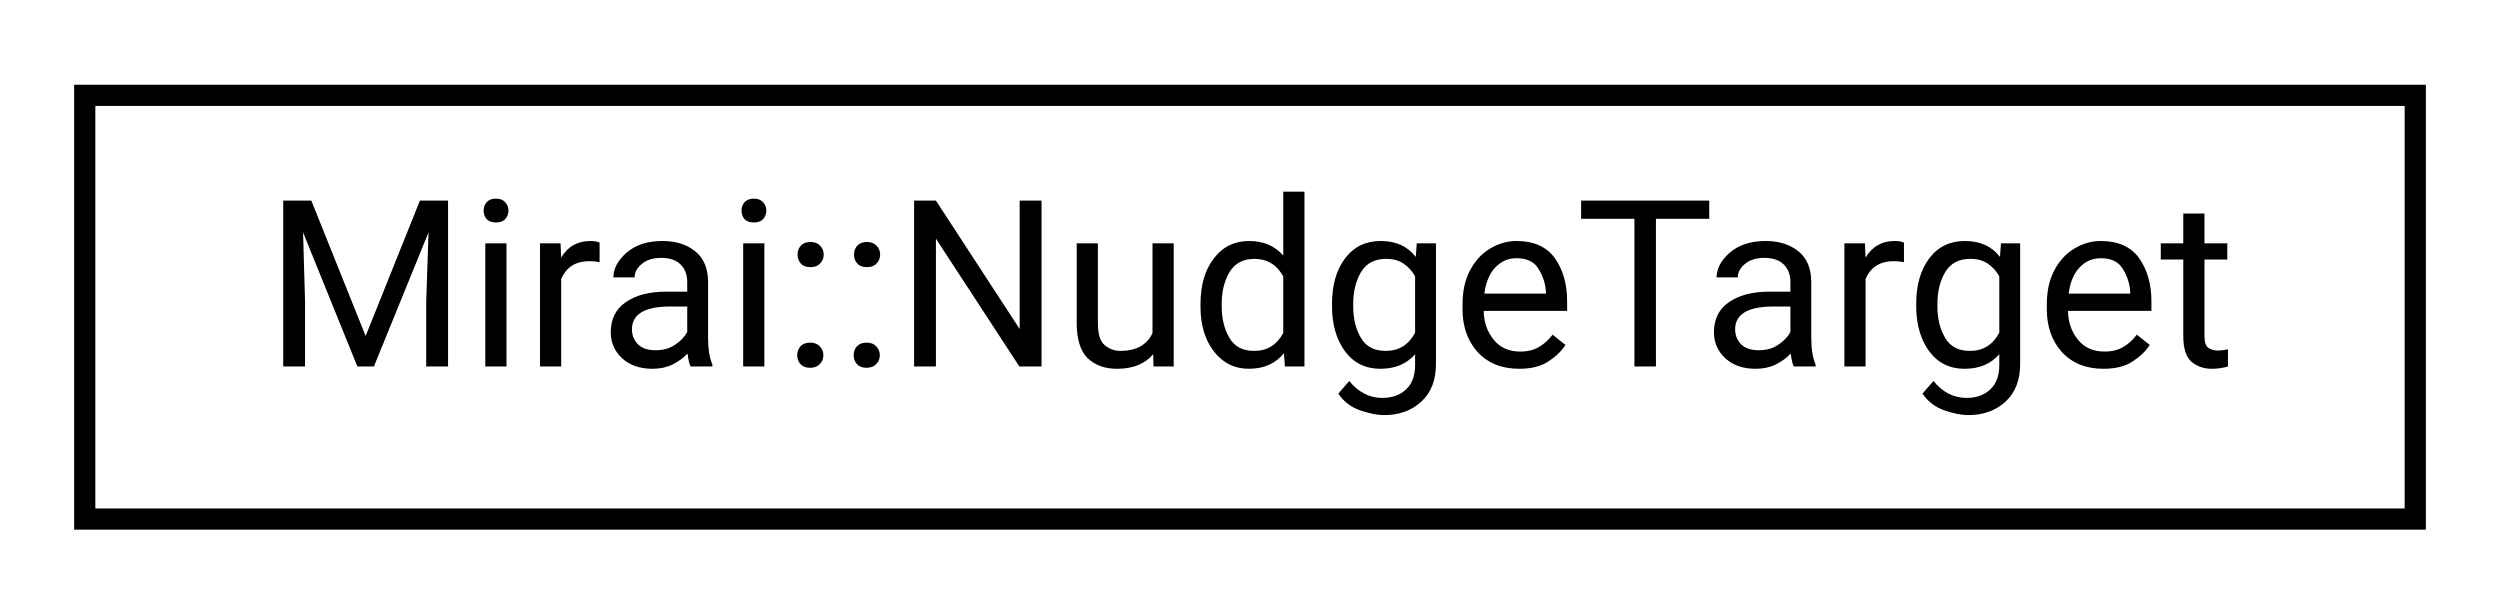
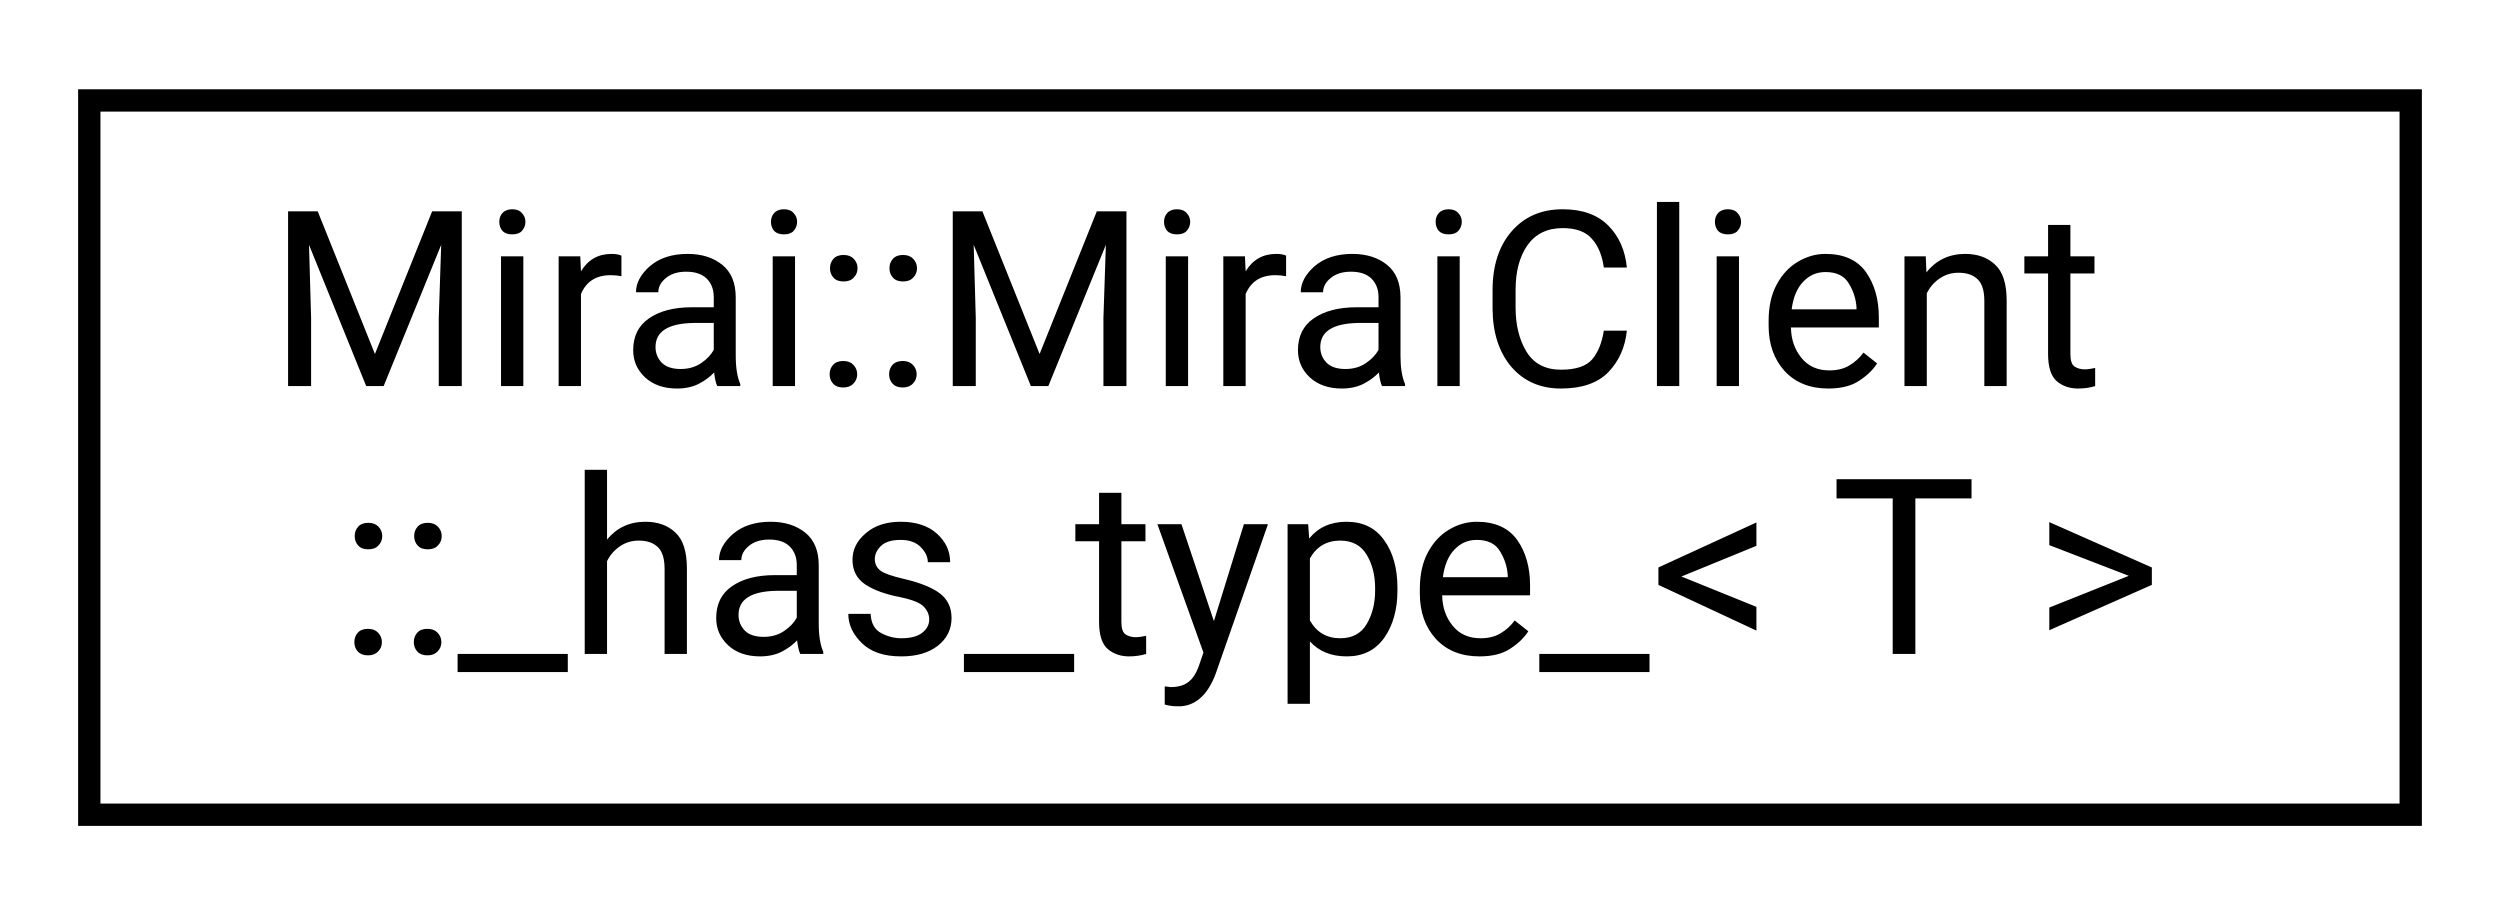
- <svg xmlns="http://www.w3.org/2000/svg" xmlns:xlink="http://www.w3.org/1999/xlink" width="118pt" height="29pt" viewBox="0.00 0.00 118.00 29.00">
-   <g id="graph0" class="graph" transform="scale(1 1) rotate(0) translate(4 25)">
+ <svg xmlns="http://www.w3.org/2000/svg" xmlns:xlink="http://www.w3.org/1999/xlink" width="112pt" height="41pt" viewBox="0.00 0.00 112.00 41.00">
+   <g id="graph0" class="graph" transform="scale(1 1) rotate(0) translate(4 37)">
    <g id="node1" class="node">
      <g id="a_node1">
-         <a xlink:href="classMirai_1_1NudgeTarget.html" target="_top" xlink:title="QQ移动端头像戳一戳动作的对象">
-           <polygon fill="none" stroke="black" points="0,-0.5 0,-20.5 110,-20.5 110,-0.5 0,-0.5" />
-           <text text-anchor="middle" x="55" y="-7.7" font-family="-apple-system, BlinkMacSystemFont, 'Segoe UI', Roboto, Oxygen, Ubuntu, Cantarell, 'Fira Sans', 'Droid Sans', 'Helvetica Neue', sans-serif" font-size="11.00">Mirai::NudgeTarget</text>
+         <a xlink:href="classMirai_1_1MiraiClient_1_1__has__type__.html" target="_top" xlink:title=" ">
+           <polygon fill="none" stroke="black" points="0,-0.5 0,-32.5 104,-32.5 104,-0.5 0,-0.5" />
+           <text text-anchor="start" x="8" y="-19.7" font-family="-apple-system, BlinkMacSystemFont, 'Segoe UI', Roboto, Oxygen, Ubuntu, Cantarell, 'Fira Sans', 'Droid Sans', 'Helvetica Neue', sans-serif" font-size="11.00">Mirai::MiraiClient</text>
+           <text text-anchor="middle" x="52" y="-7.7" font-family="-apple-system, BlinkMacSystemFont, 'Segoe UI', Roboto, Oxygen, Ubuntu, Cantarell, 'Fira Sans', 'Droid Sans', 'Helvetica Neue', sans-serif" font-size="11.00">::_has_type_&lt; T &gt;</text>
        </a>
      </g>
    </g>
  </g>
</svg>
